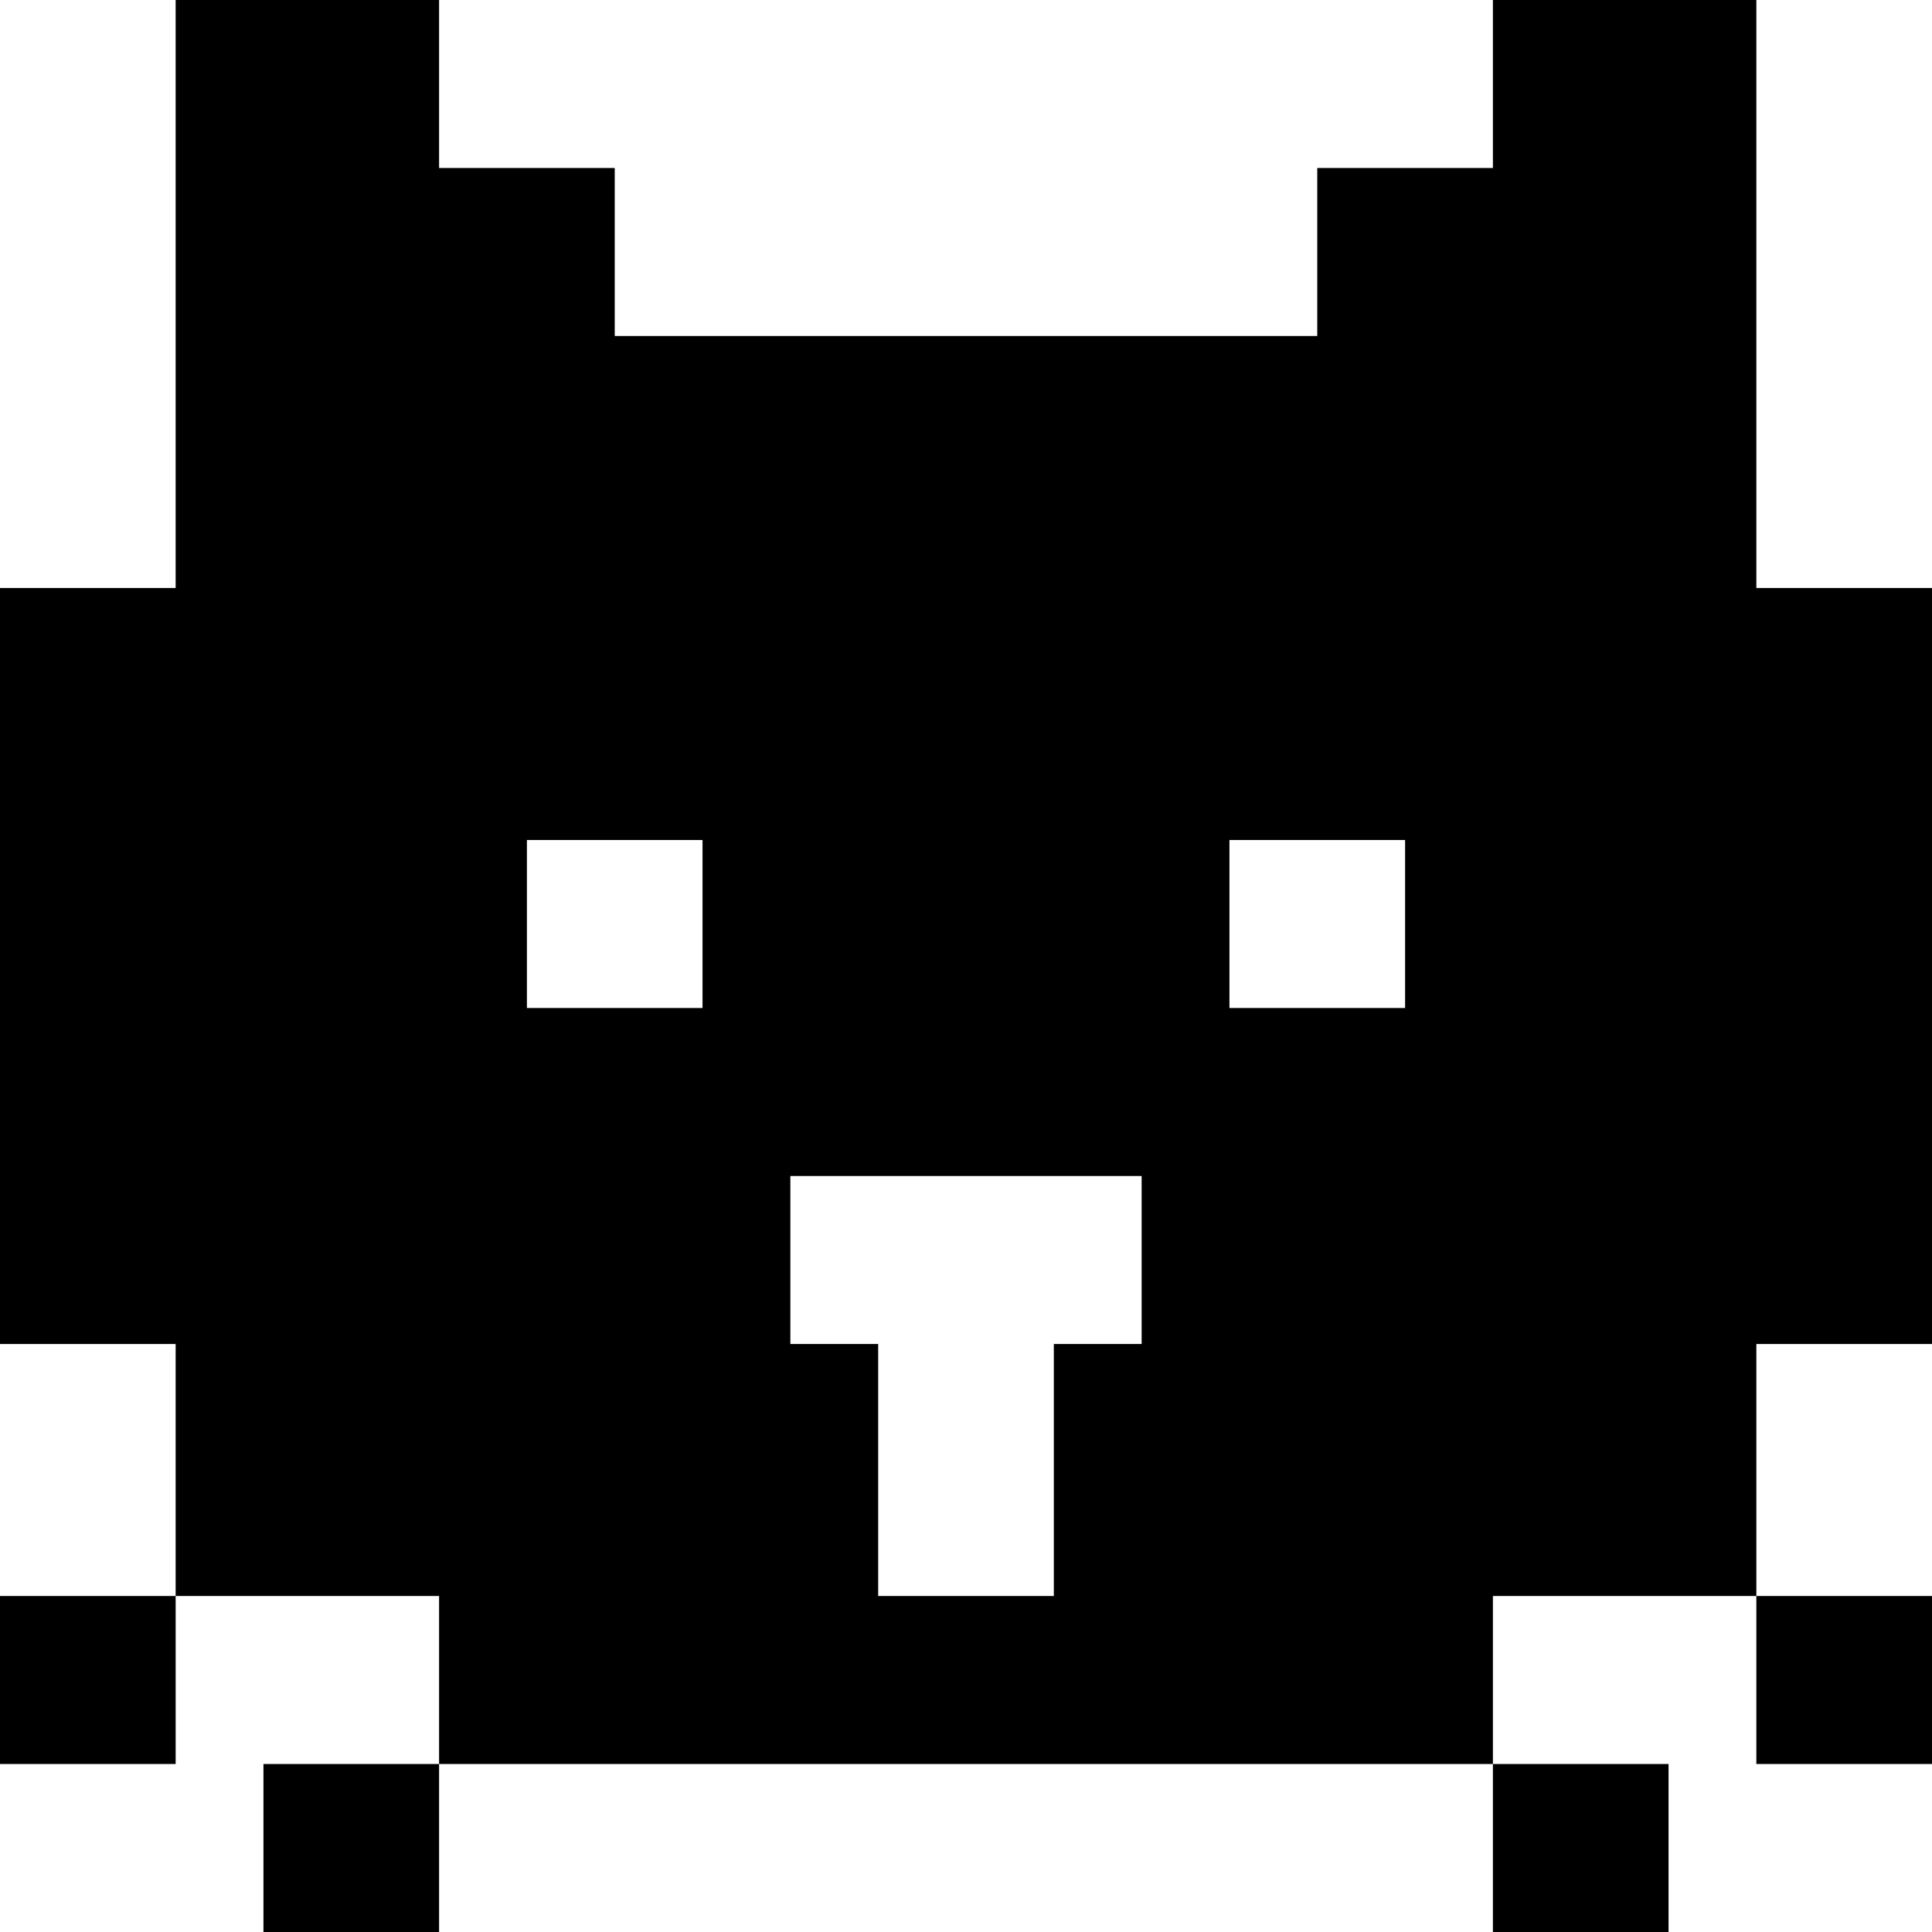
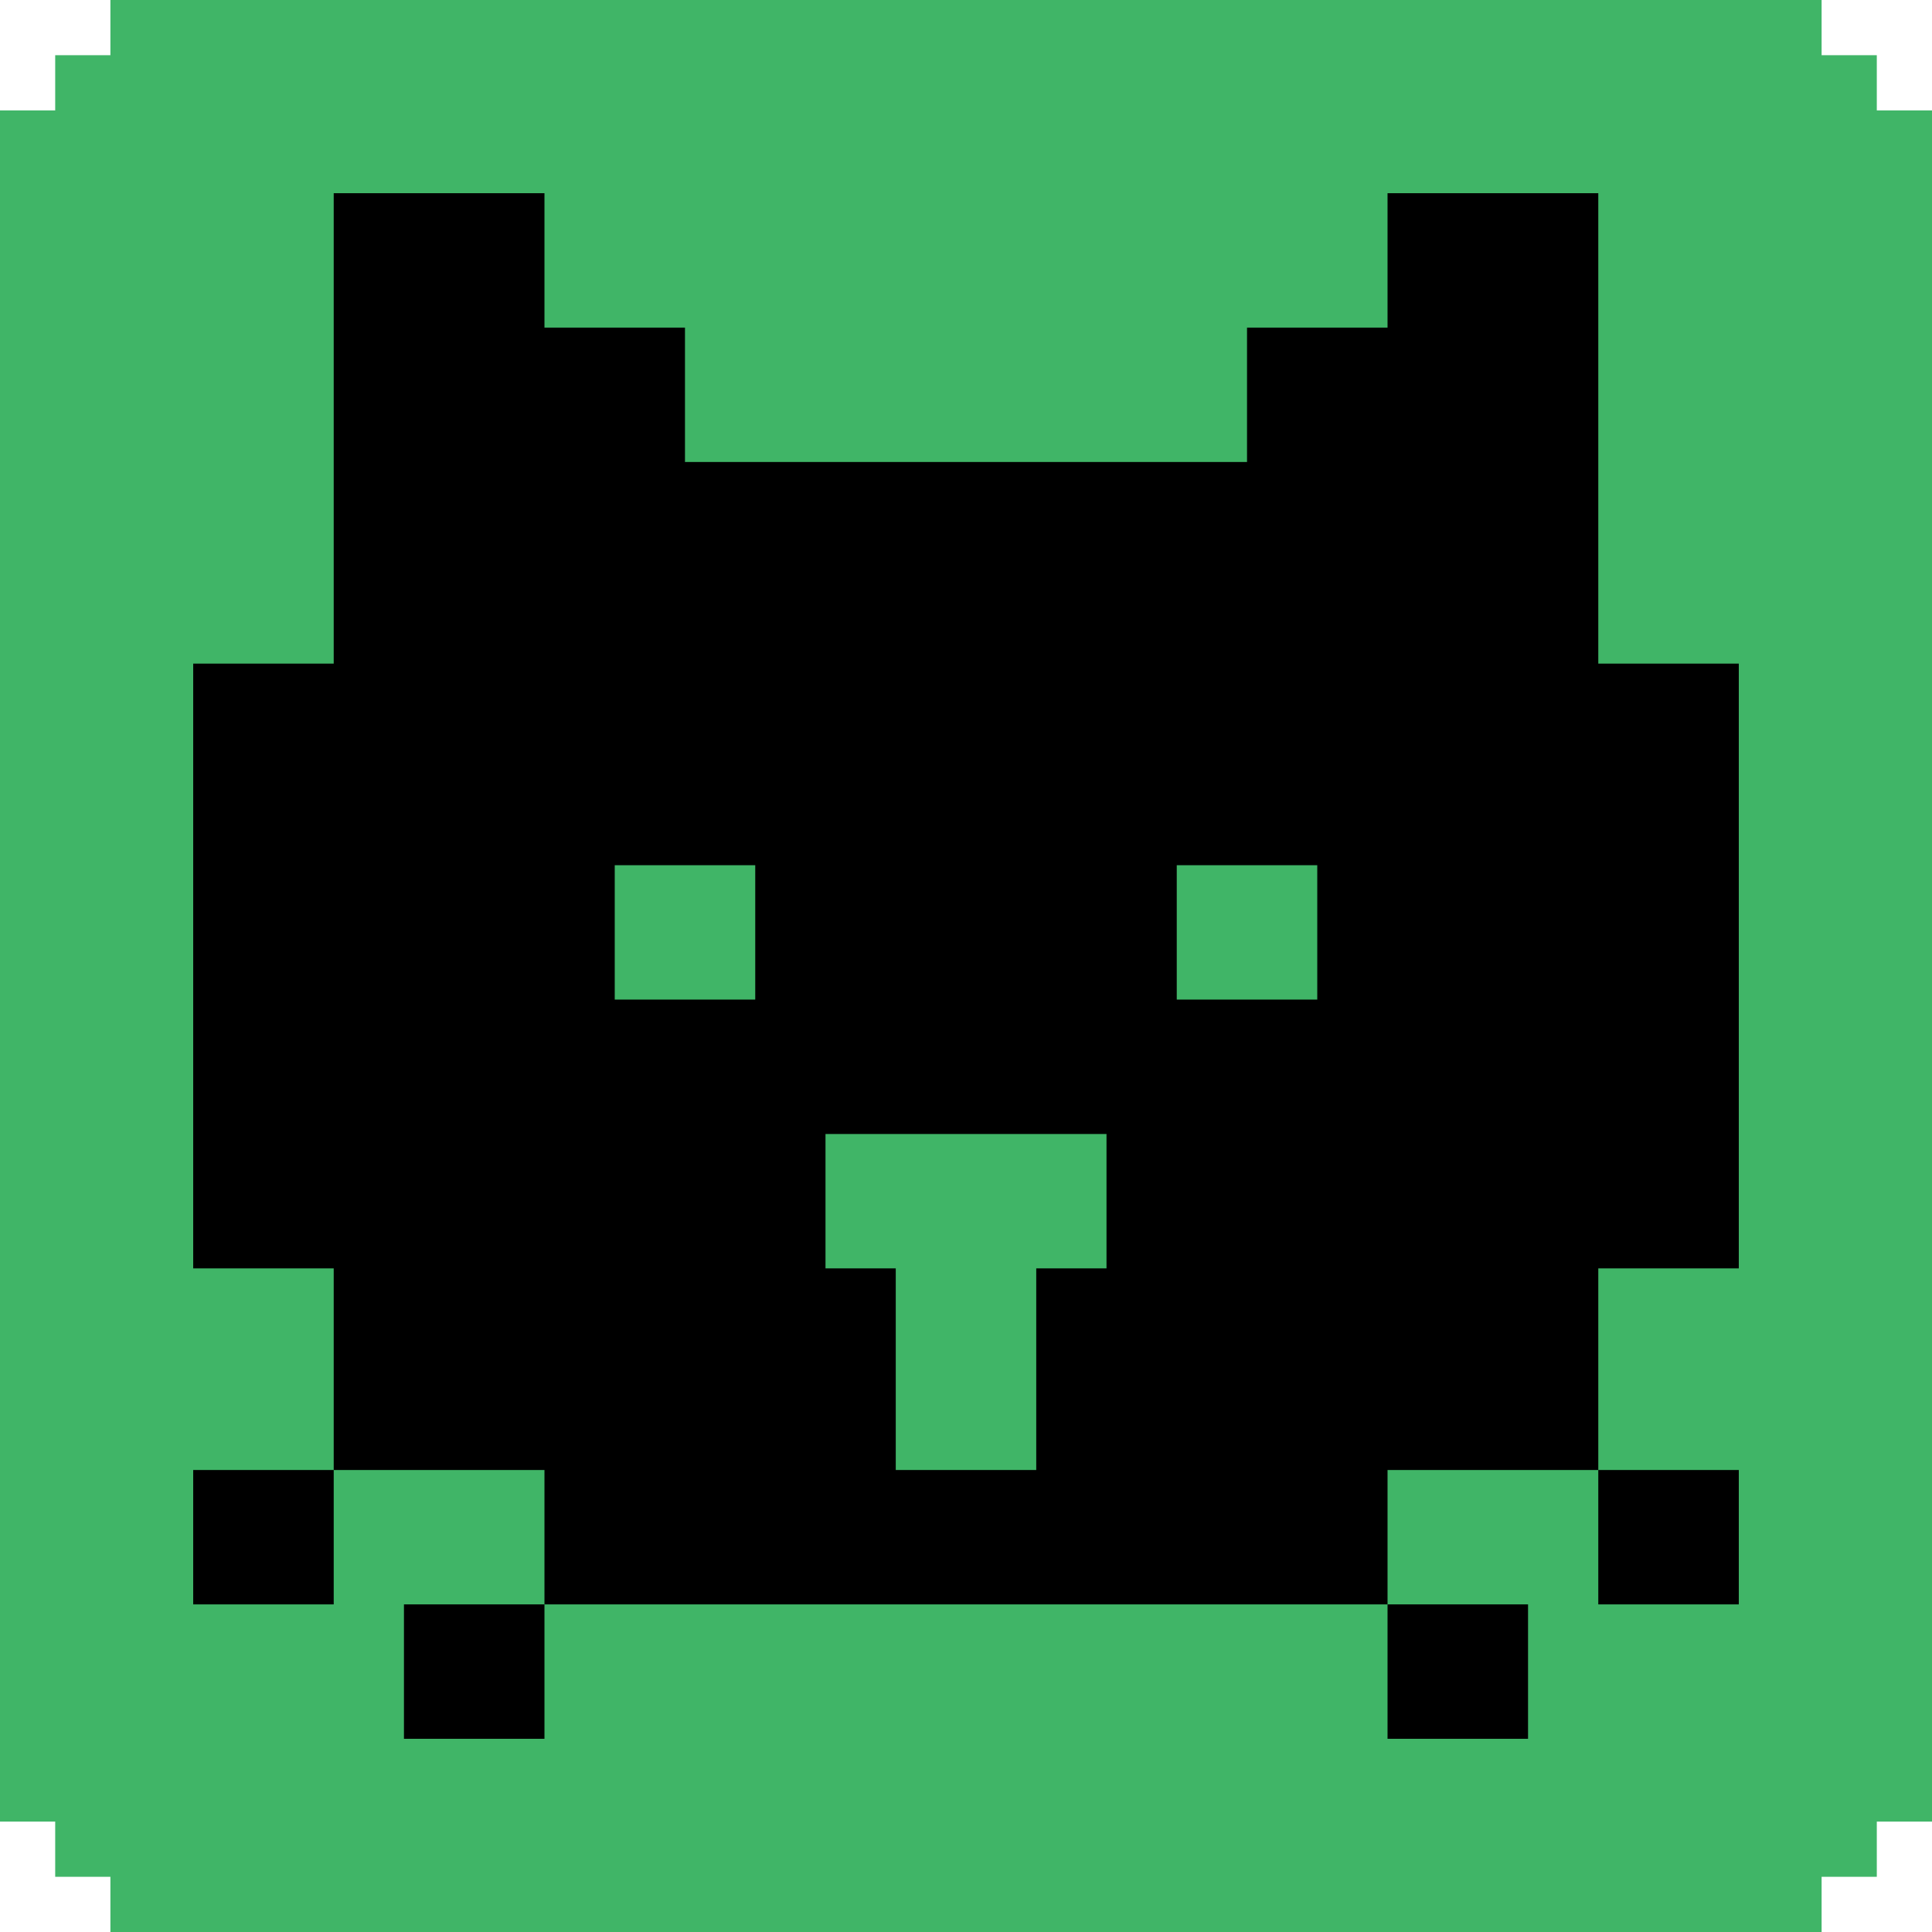
<svg xmlns="http://www.w3.org/2000/svg" width="70" height="70" viewBox="0 0 70 70" fill="none">
-   <path d="M6.364 0V21.304H0V48.696H6.364V57.826H15.909V63.913H54.091V57.826H63.636V48.696H70V21.304H63.636V0H54.091V6.087H47.727V12.174H22.273V6.087H15.909V0H6.364ZM63.636 57.826V63.913H70V57.826H63.636ZM54.091 63.913V70H60.455V63.913H54.091ZM15.909 63.913H9.545V70H15.909V63.913ZM6.364 57.826H0V63.913H6.364V57.826ZM19.091 30.435H25.454V36.522H19.091V30.435ZM44.545 30.435H50.909V36.522H44.545V30.435ZM28.636 42.609H41.364V48.696H38.182V57.826H31.818V48.696H28.636V42.609Z" fill="black" />
+   <path d="M66 0V2H68V4H70V66H68V68H66V70H4V68H2V66H0V4H2V2H4V0H66Z" fill="#40B567" />
+   <path d="M12.091 7V24.044H7V45.956H12.091V53.261H19.727V58.13H50.273V53.261H57.909V45.956H63V24.044H57.909V7H50.273V11.87H45.182V16.739H24.818V11.87H19.727V7H12.091ZM57.909 53.261V58.13H63V53.261H57.909ZM50.273 58.13V63H55.364V58.13H50.273ZM19.727 58.13H14.636V63H19.727V58.13ZM12.091 53.261H7V58.13H12.091V53.261ZM22.273 31.348H27.364V36.217H22.273V31.348ZM42.636 31.348H47.727V36.217H42.636V31.348ZM29.909 41.087H40.091V45.956H37.545V53.261H32.455V45.956H29.909V41.087Z" fill="black" />
</svg>
